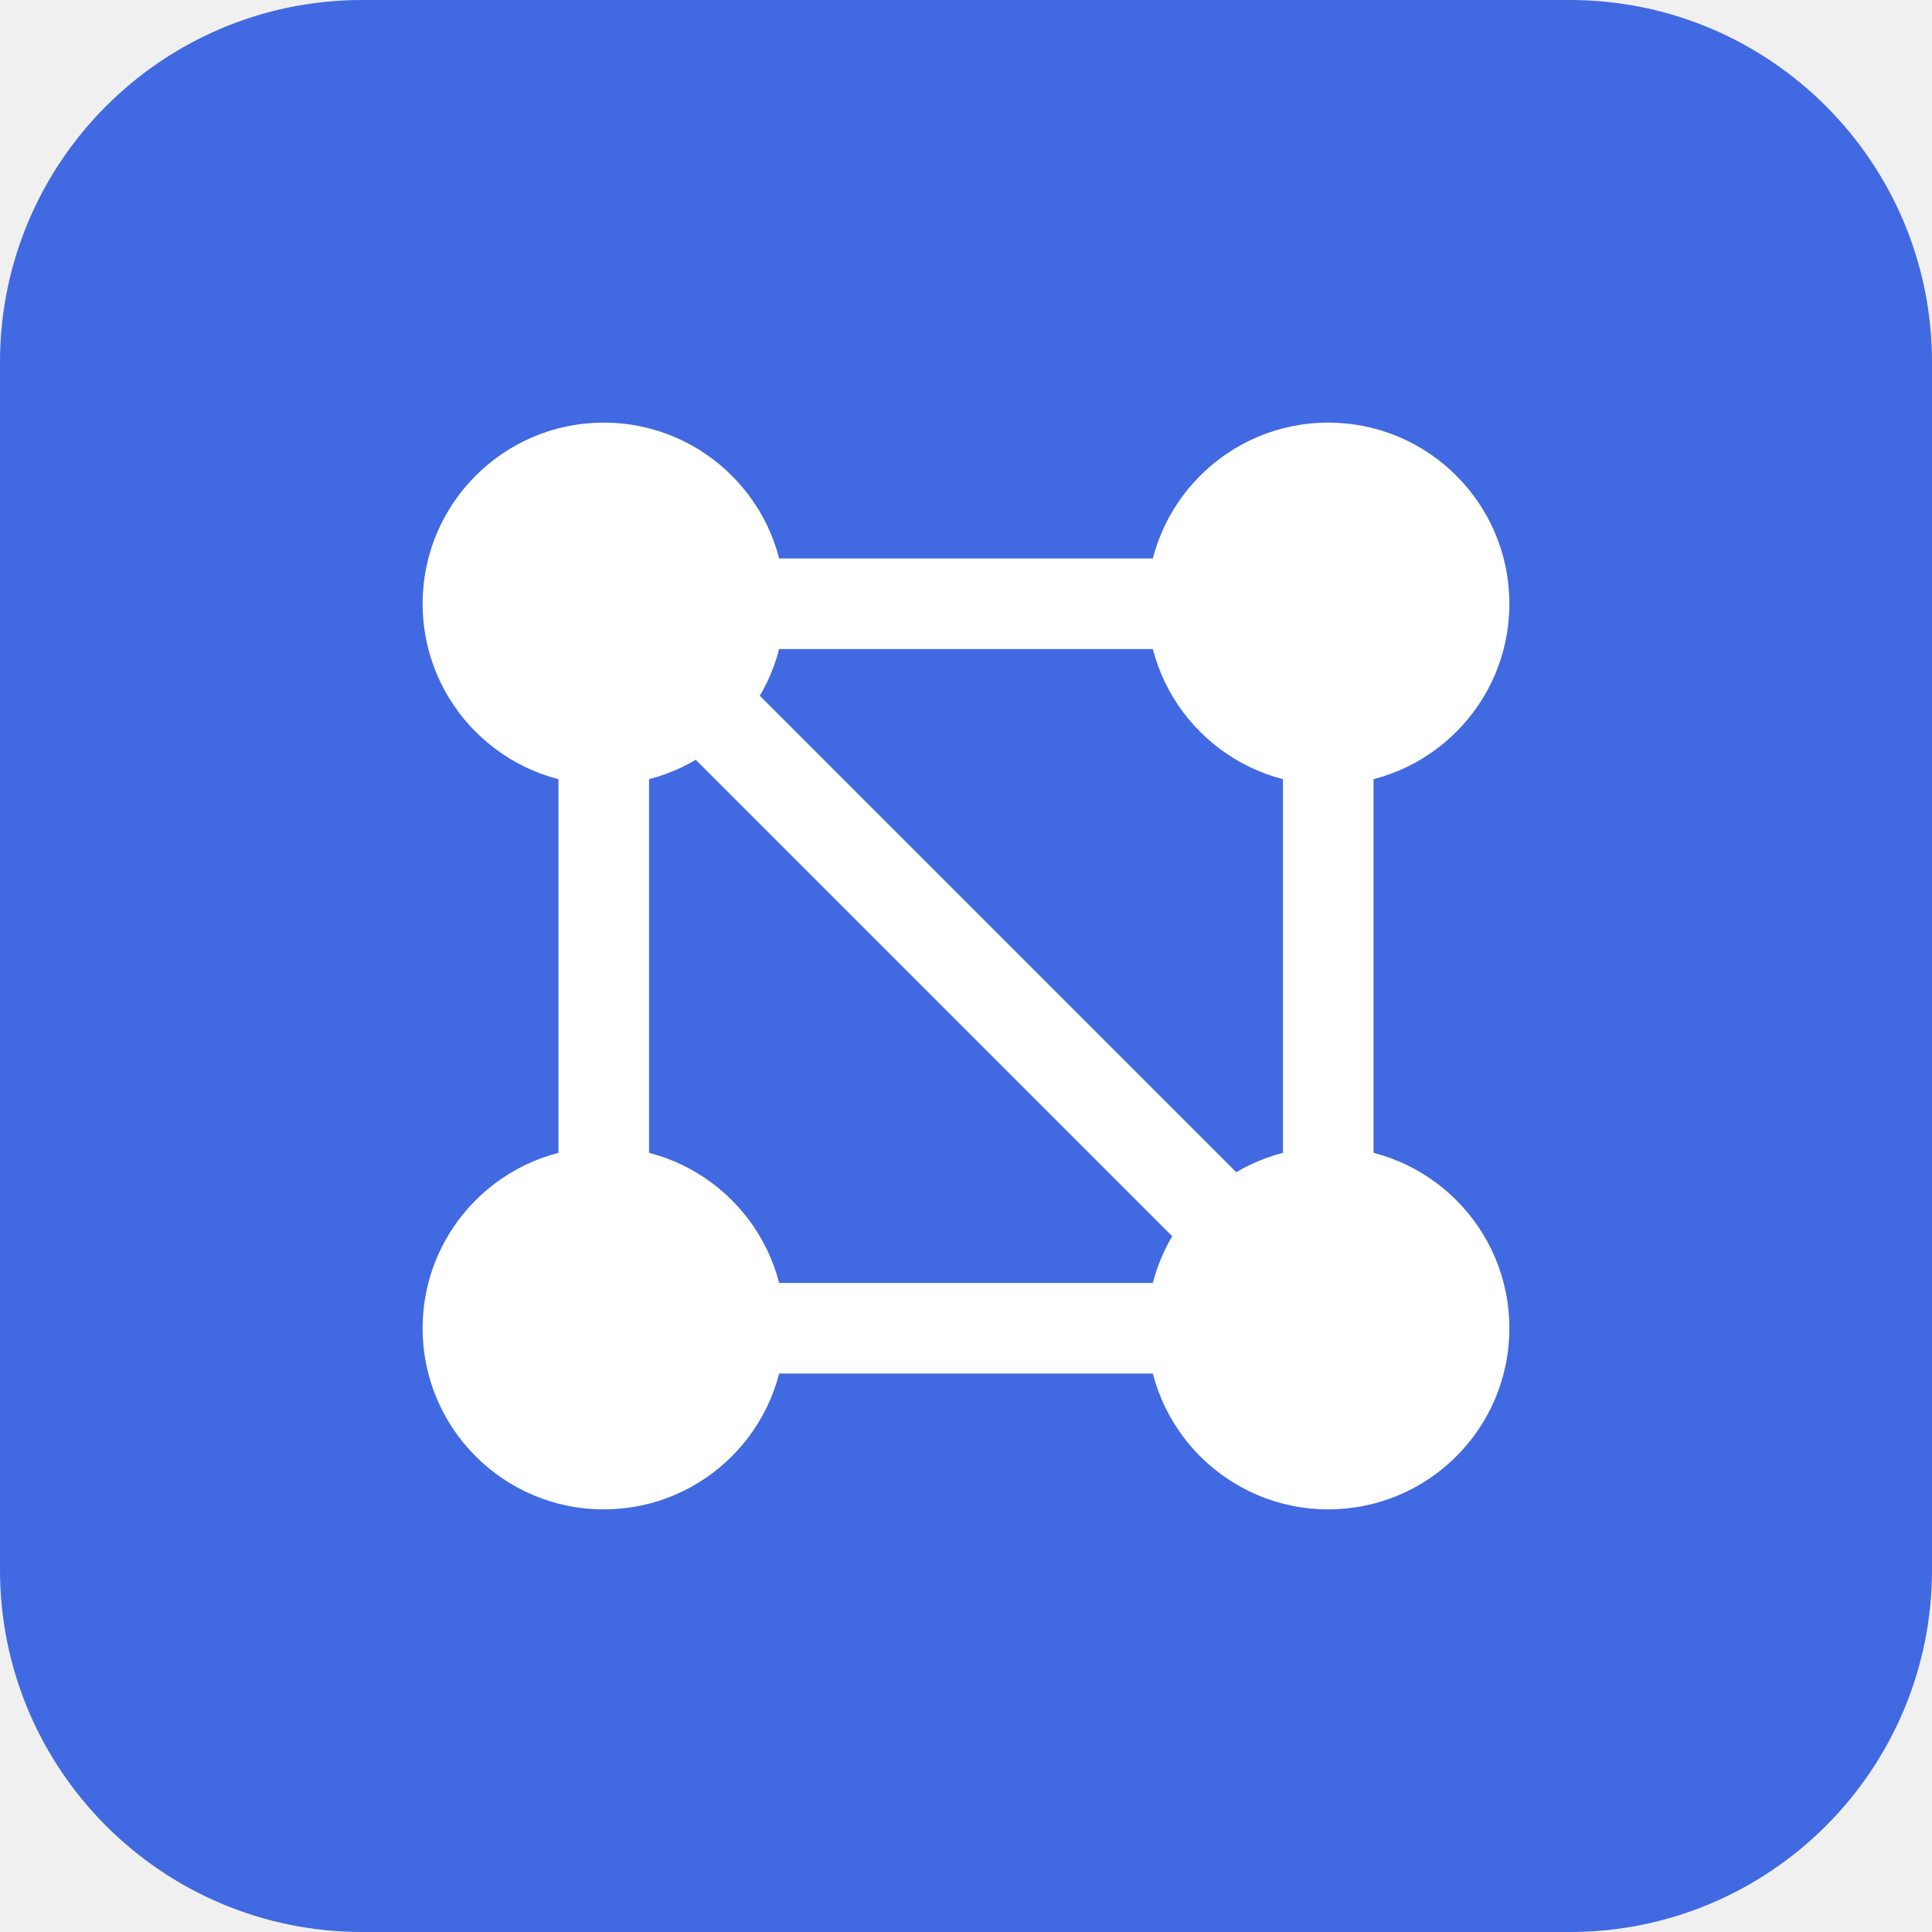
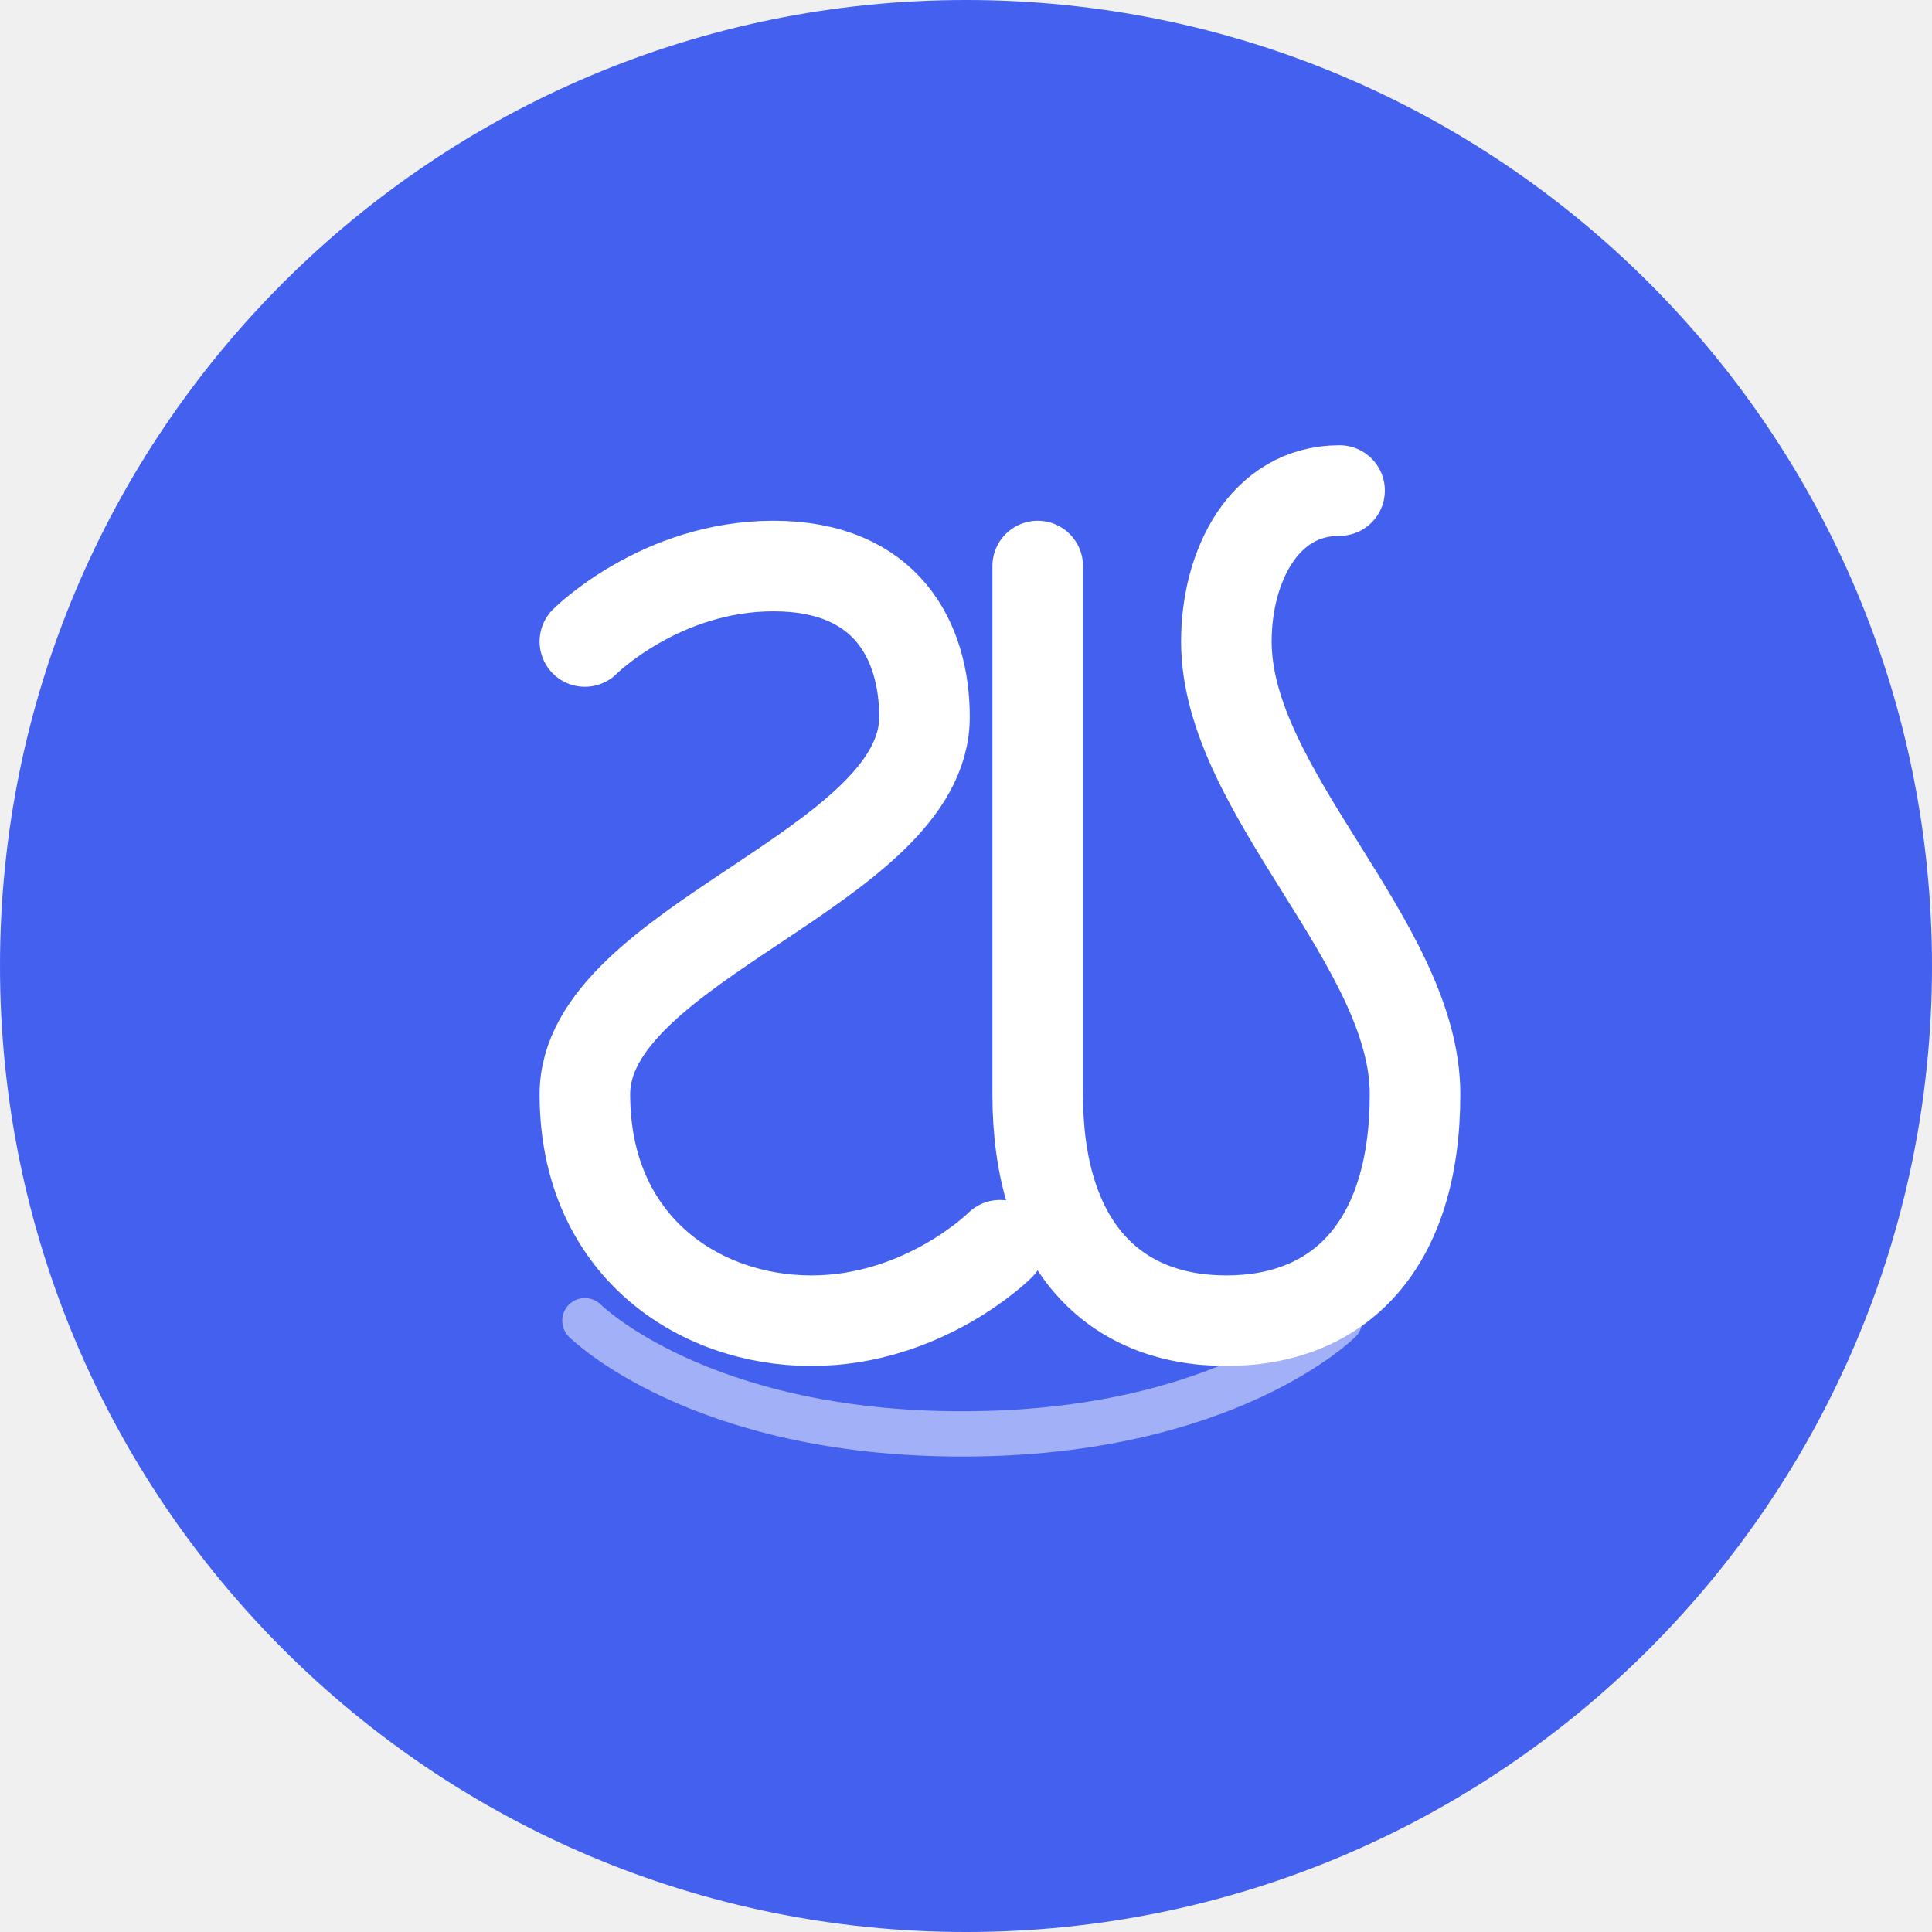
- <svg xmlns="http://www.w3.org/2000/svg" width="32" height="32" viewBox="0 0 32 32" fill="none">
-   <rect width="32" height="32" rx="6" fill="#4169E1" />
-   <g transform="translate(4, 4)">
-     <circle cx="6" cy="6" r="3" fill="white" />
-     <circle cx="18" cy="6" r="3" fill="white" />
-     <circle cx="6" cy="18" r="3" fill="white" />
-     <circle cx="18" cy="18" r="3" fill="white" />
-     <line x1="6" y1="6" x2="18" y2="6" stroke="white" stroke-width="1.5" />
-     <line x1="6" y1="18" x2="18" y2="18" stroke="white" stroke-width="1.5" />
-     <line x1="6" y1="6" x2="6" y2="18" stroke="white" stroke-width="1.5" />
-     <line x1="18" y1="6" x2="18" y2="18" stroke="white" stroke-width="1.5" />
-     <line x1="6" y1="6" x2="18" y2="18" stroke="white" stroke-width="1.5" />
-   </g>
+ <svg xmlns="http://www.w3.org/2000/svg" width="512" height="512" viewBox="0 0 512 512" fill="none">
+   <circle cx="256" cy="256" r="256" fill="#4361EE" />
+   <path d="M155 170C155 170 175 150 205 150C235 150 245 170 245 190C245 230 155 250 155 290C155 330 185 350 215 350C245 350 265 330 265 330" stroke="white" stroke-width="24" stroke-linecap="round" stroke-linejoin="round" />
+   <path d="M275 150C275 150 275 250 275 290C275 330 295 350 325 350C355 350 375 330 375 290C375 250 325 210 325 170C325 150 335 130 355 130" stroke="white" stroke-width="24" stroke-linecap="round" stroke-linejoin="round" />
+   <path d="M155 350C155 350 185 380 255 380C325 380 355 350 355 350" stroke="white" stroke-width="12" stroke-linecap="round" stroke-opacity="0.5" />
</svg>
